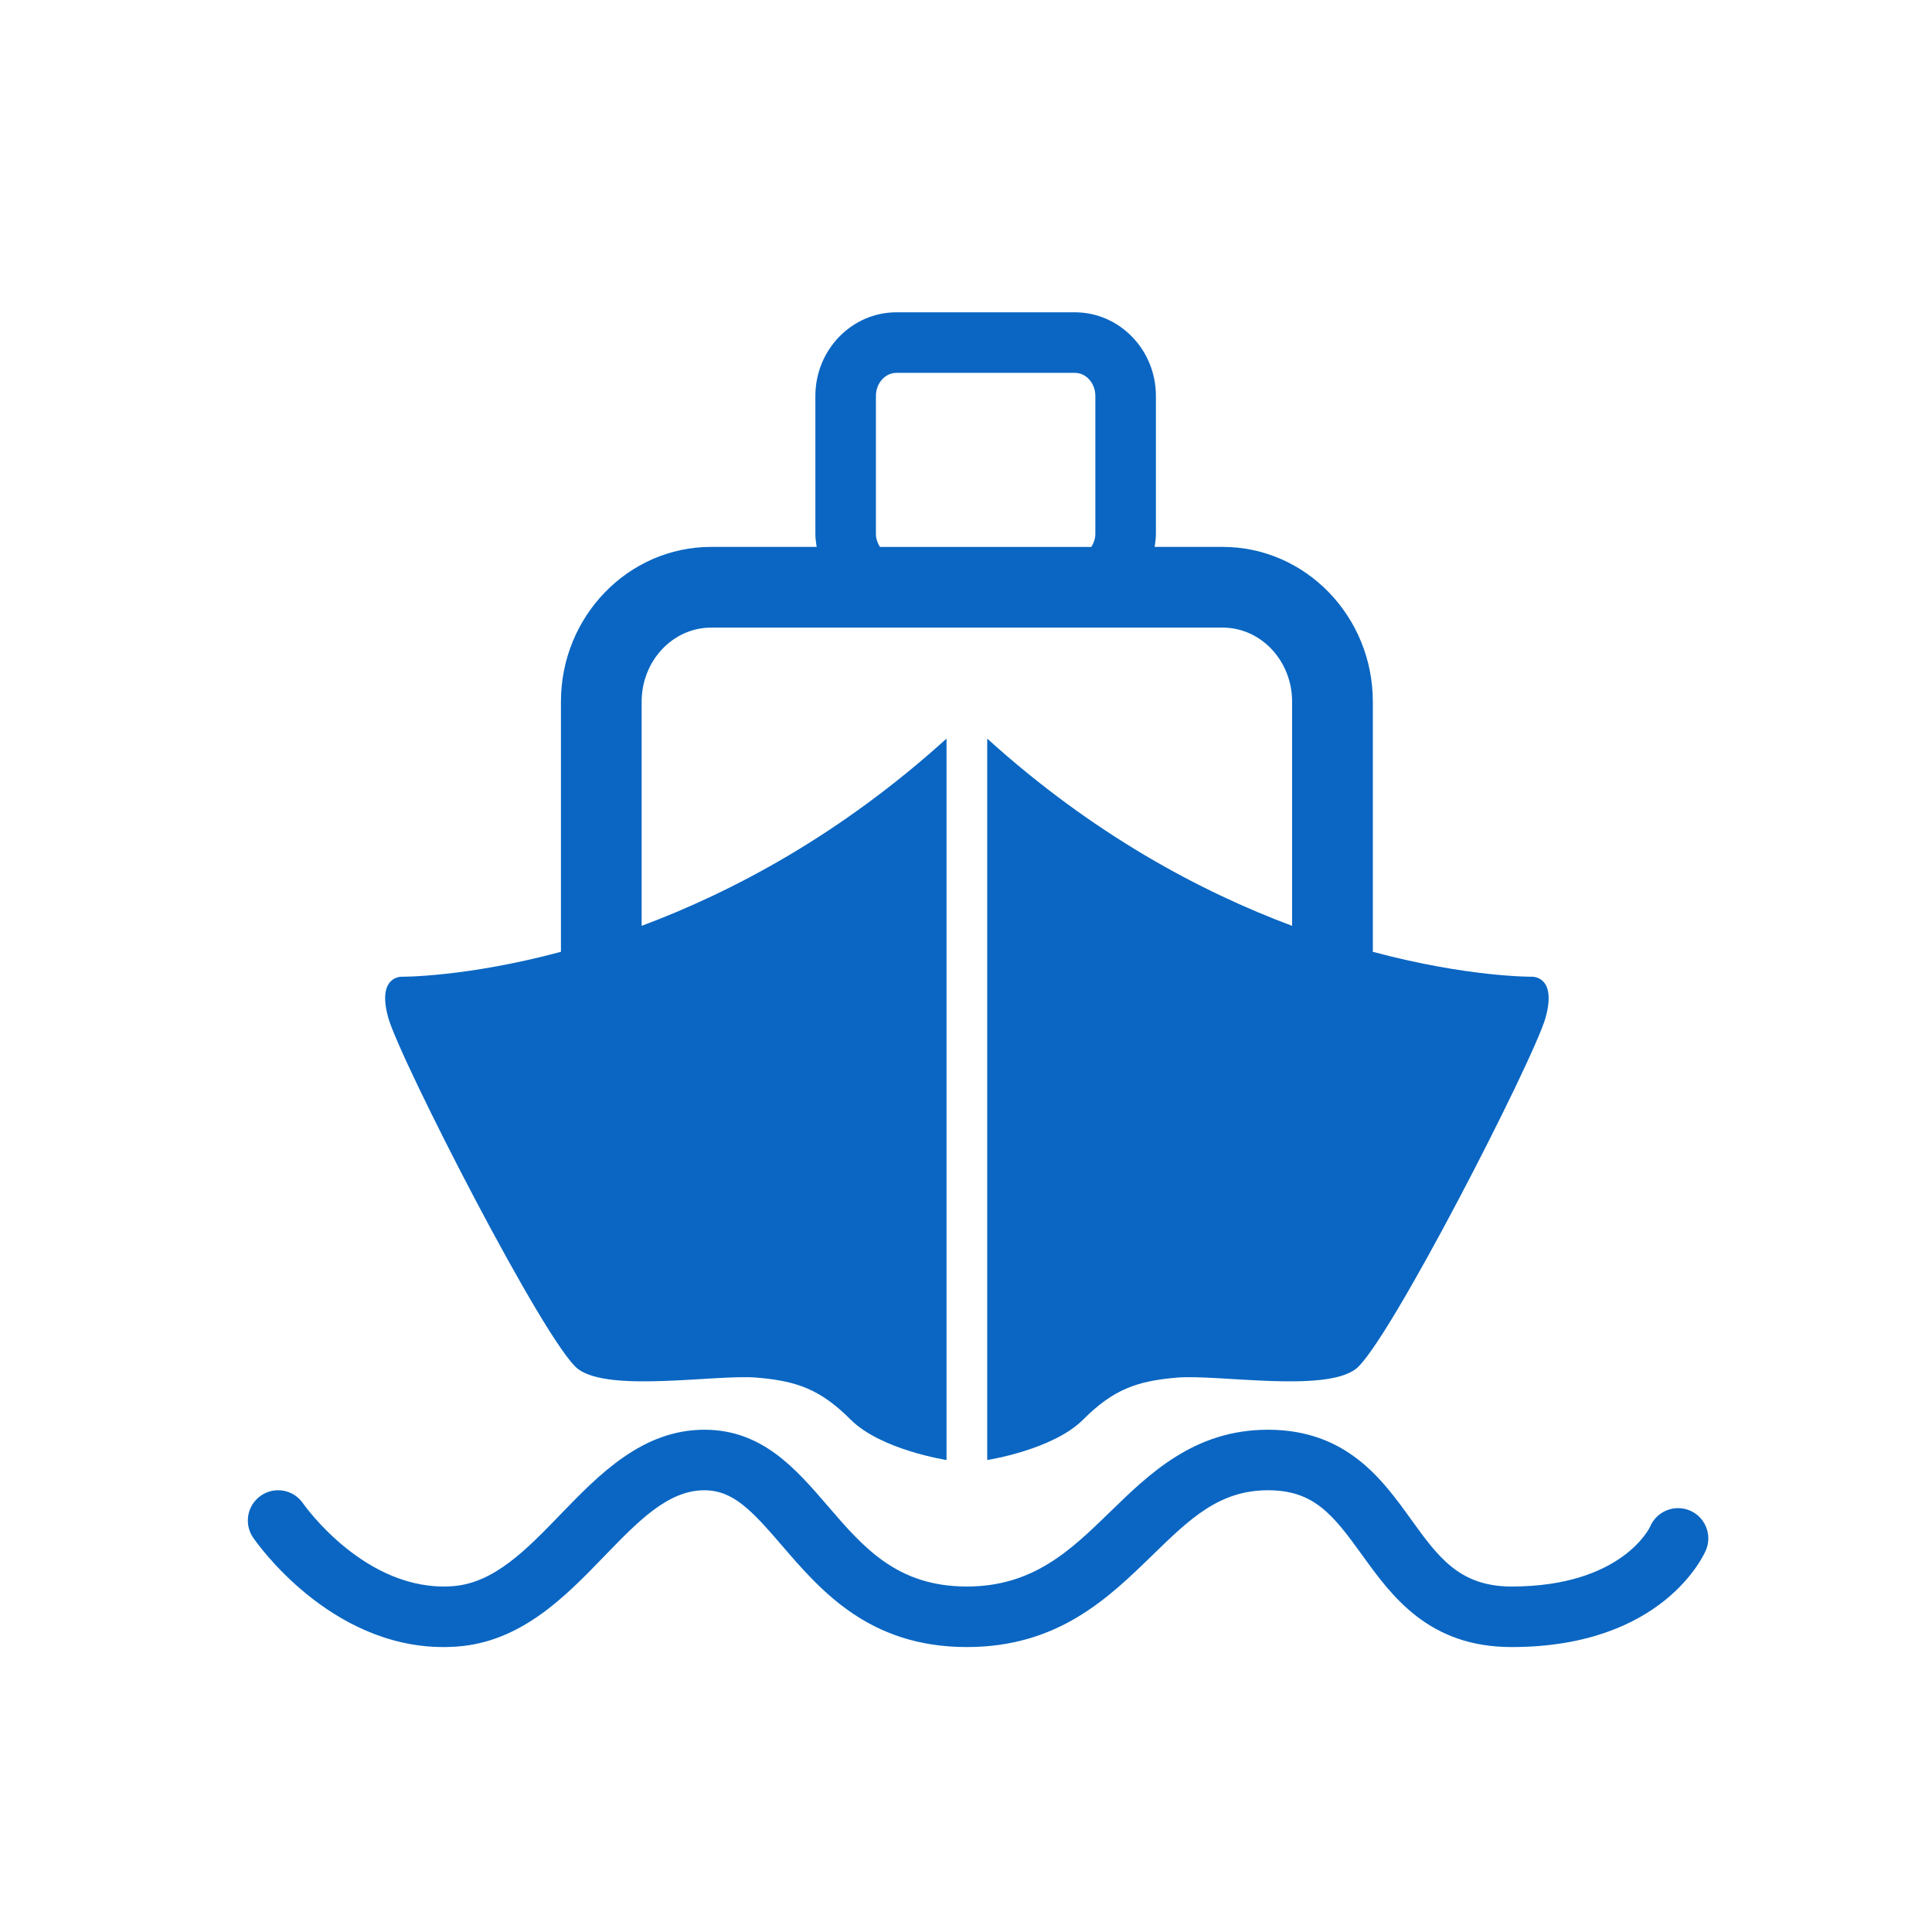
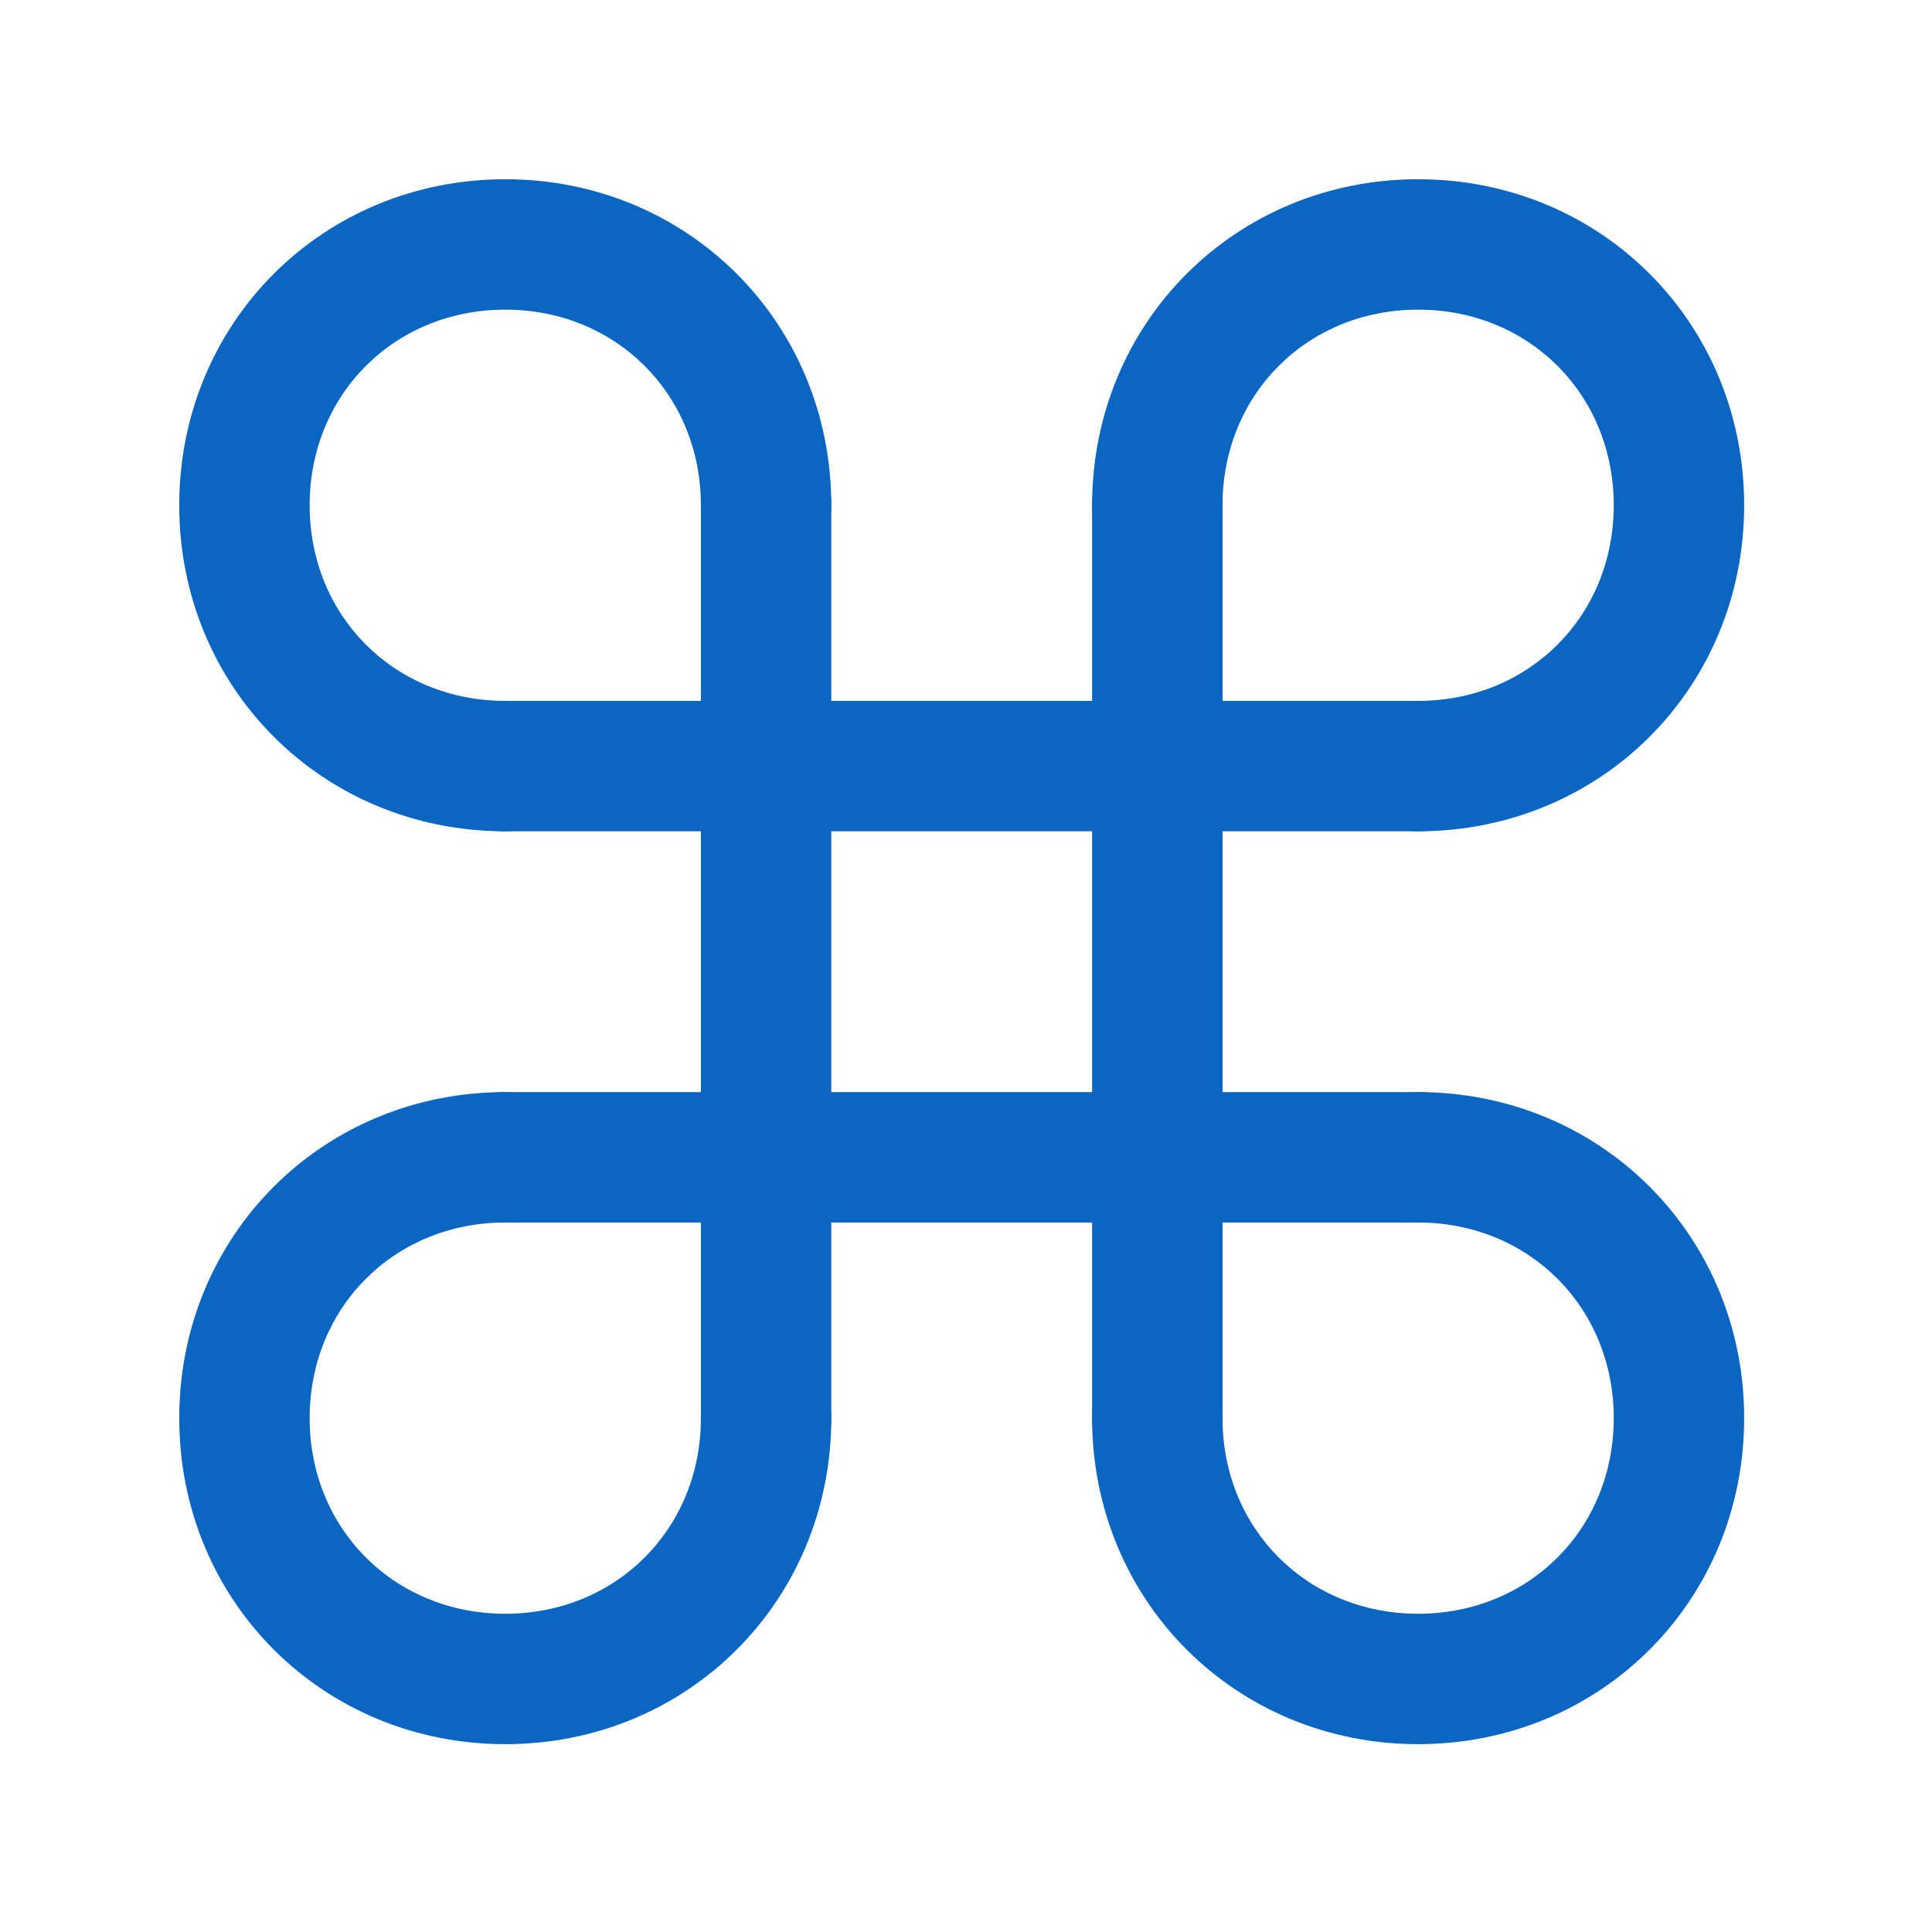
- <svg xmlns="http://www.w3.org/2000/svg" t="1720934054532" class="icon" viewBox="0 0 1024 1024" version="1.1" p-id="54060" width="200" height="200">
-   <path d="M306.493 725.704c16.942 12.472 73.093 2.673 94.484 4.449 21.391 1.777 33.859 6.246 49.905 22.287 16.041 16.046 50.801 21.396 50.801 21.396V391.475c-56.253 50.949-113.198 81.137-161.597 99.246V371.901c0-21.642 16.517-39.255 36.808-39.255h271.145c20.306 0 36.808 17.608 36.808 39.255v118.82c-48.399-18.109-105.344-48.297-161.597-99.246v382.362s34.76-5.35 50.801-21.396c16.046-16.041 28.534-20.511 49.925-22.287 21.396-1.777 77.548 8.018 94.464-4.449 16.942-12.472 94.459-163.978 100.726-186.271 6.226-22.292-7.142-21.745-7.142-21.745s-33.818 0.328-84.393-13.204V371.901c0-45.235-35.702-82.033-79.59-82.033h-36.055c0.333-2.258 0.671-4.536 0.671-6.897v-73.114c0-24.438-19.261-44.329-42.952-44.329H475.136c-23.685 0-42.972 19.886-42.972 44.329v73.114c0 2.36 0.333 4.639 0.681 6.897H376.893c-43.889 0-79.585 36.797-79.585 82.033v132.582c-50.57 13.537-84.393 13.204-84.393 13.204s-13.368-0.543-7.122 21.745c6.241 22.292 83.763 173.804 100.7 186.271z m157.757-442.726v-73.114c0-6.748 4.879-12.242 10.88-12.242h94.566c5.996 0 10.865 5.494 10.865 12.242v73.114c0 2.611-0.901 4.91-2.13 6.897H466.381c-1.239-1.987-2.13-4.285-2.13-6.897z" fill="#0a66c2" p-id="54061" />
-   <path d="M895.575 800.568a16.097 16.097 0 0 0-20.997 8.632c-0.123 0.312-14.889 31.688-73.426 31.688-27.633 0-38.932-15.708-53.289-35.62-15.227-21.161-34.196-47.478-75.827-47.478-38.902 0-62.628 23.081-83.558 43.448-20.972 20.388-40.776 39.649-76.017 39.649-36.997 0-54.804-20.705-73.656-42.614-17.121-19.912-34.821-40.484-65.469-40.484-32.86 0-55.869 23.793-76.17 44.785-18.186 18.826-35.354 36.582-57.318 38.144-46.218 3.302-78.889-43.412-79.227-43.889a15.995 15.995 0 0 0-22.267-4.157 16.026 16.026 0 0 0-4.198 22.292c1.669 2.463 40.325 58.01 100.874 58.01 2.33 0 4.7-0.087 7.091-0.251 34.217-2.447 57.539-26.557 78.116-47.841 18.166-18.78 33.853-35.011 53.105-35.011 15.176 0 25.037 10.588 41.144 29.332 20.613 23.962 46.269 53.77 97.981 53.77 48.276 0 74.911-25.887 98.391-48.737 19.738-19.2 35.323-34.365 61.184-34.365 24.018 0 34.089 12.344 49.802 34.156s35.261 48.947 79.314 48.947c80.614 0 102.149-49.3 103.045-51.41a16.056 16.056 0 0 0-8.627-20.997z" fill="#0a66c2" p-id="54062" />
+ <svg xmlns="http://www.w3.org/2000/svg" viewBox="0 0 1024 1024" version="1.1" width="200" height="200">
+   <path fill="#0a66c2" d="M267.8 440.6C171.032 440.6 95 364.568 95 267.8S171.032 95 267.8 95S440.6 171.032 440.6 267.8C440.6 288.536 426.776 302.36 406.04 302.36S371.48 288.536 371.48 267.8C371.48 209.048 326.552 164.12 267.8 164.12S164.12 209.048 164.12 267.8S209.048 371.48 267.8 371.48C288.536 371.48 302.36 385.304 302.36 406.04S288.536 440.6 267.8 440.6Z" />
+   <path fill="#0a66c2" d="M751.64 440.6C730.904 440.6 717.08 426.776 717.08 406.04S730.904 371.48 751.64 371.48C810.392 371.48 855.32 326.552 855.32 267.8S810.392 164.12 751.64 164.12S647.96 209.048 647.96 267.8C647.96 288.536 634.136 302.36 613.4 302.36S578.84 288.536 578.84 267.8C578.84 171.032 654.872 95 751.64 95S924.44 171.032 924.44 267.8S848.408 440.6 751.64 440.6Z" />
+   <path fill="#0a66c2" d="M267.8 924.44C171.032 924.44 95 848.408 95 751.64S171.032 578.84 267.8 578.84C288.536 578.84 302.36 592.664 302.36 613.4S288.536 647.96 267.8 647.96C209.048 647.96 164.12 692.888 164.12 751.64S209.048 855.32 267.8 855.32S371.48 810.392 371.48 751.64C371.48 730.904 385.304 717.08 406.04 717.08S440.6 730.904 440.6 751.64C440.6 848.408 364.568 924.44 267.8 924.44Z" />
+   <path fill="#0a66c2" d="M751.64 924.44C654.872 924.44 578.84 848.408 578.84 751.64C578.84 730.904 592.664 717.08 613.4 717.08S647.96 730.904 647.96 751.64C647.96 810.392 692.888 855.32 751.64 855.32S855.32 810.392 855.32 751.64S810.392 647.96 751.64 647.96C730.904 647.96 717.08 634.136 717.08 613.4S730.904 578.84 751.64 578.84C848.408 578.84 924.44 654.872 924.44 751.64S848.408 924.44 751.64 924.44Z" />
+   <path fill="#0a66c2" d="M406.04 786.2C385.304 786.2 371.48 772.376 371.48 751.64V267.8C371.48 247.064 385.304 233.24 406.04 233.24S440.6 247.064 440.6 267.8V751.64C440.6 772.376 426.776 786.2 406.04 786.2Z" />
+   <path fill="#0a66c2" d="M613.4 786.2C592.664 786.2 578.84 772.376 578.84 751.64V267.8C578.84 247.064 592.664 233.24 613.4 233.24S647.96 247.064 647.96 267.8V751.64C647.96 772.376 634.136 786.2 613.4 786.2Z" />
+   <path fill="#0a66c2" d="M751.64 440.6H267.8C247.064 440.6 233.24 426.776 233.24 406.04S247.064 371.48 267.8 371.48H751.64C772.376 371.48 786.2 385.304 786.2 406.04S772.376 440.6 751.64 440.6Z" />
+   <path fill="#0a66c2" d="M751.64 647.96H267.8C247.064 647.96 233.24 634.136 233.24 613.4S247.064 578.84 267.8 578.84H751.64C772.376 578.84 786.2 592.664 786.2 613.4S772.376 647.96 751.64 647.96Z" />
</svg>
